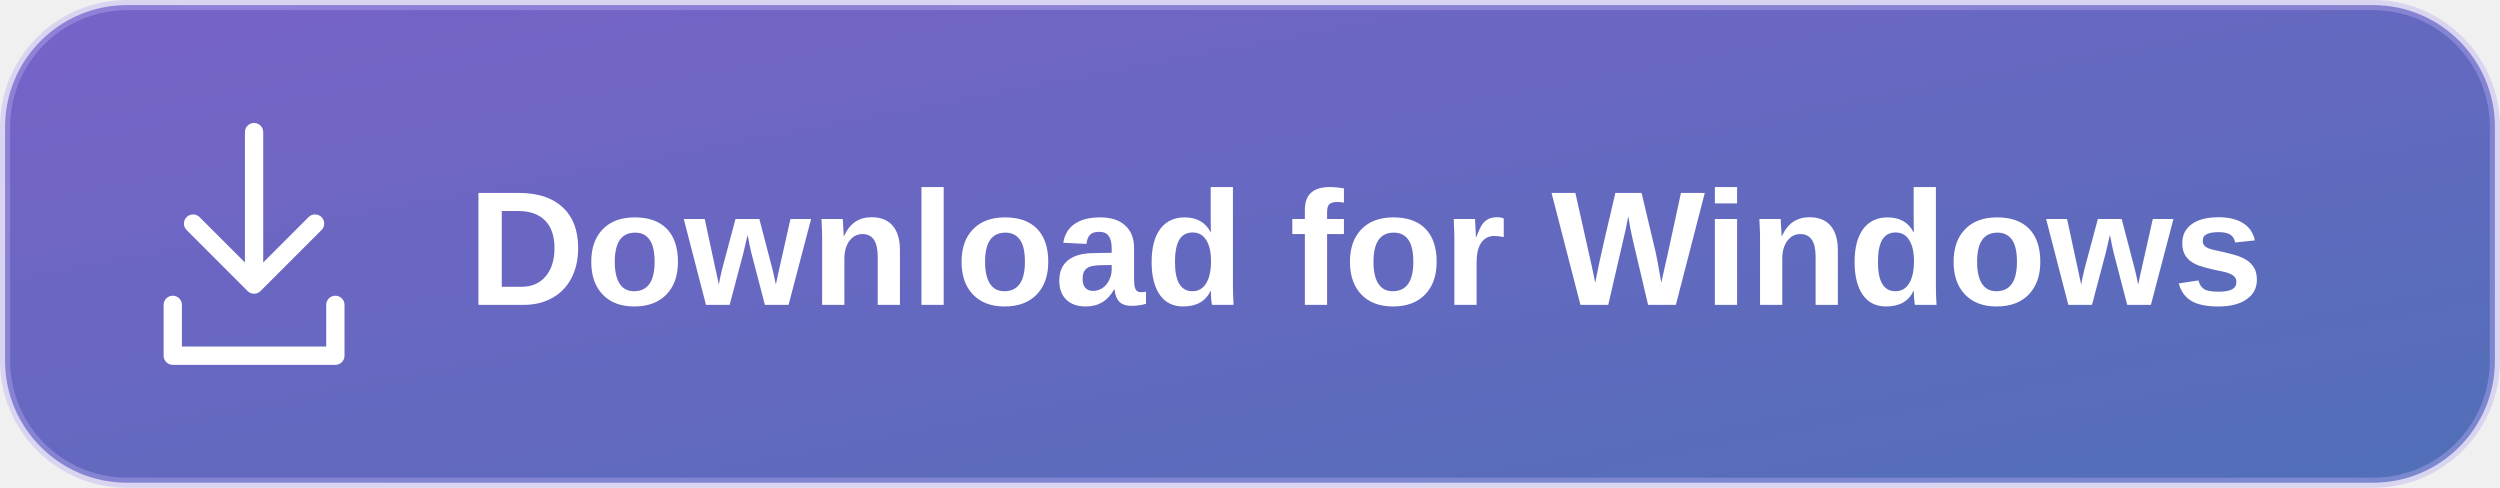
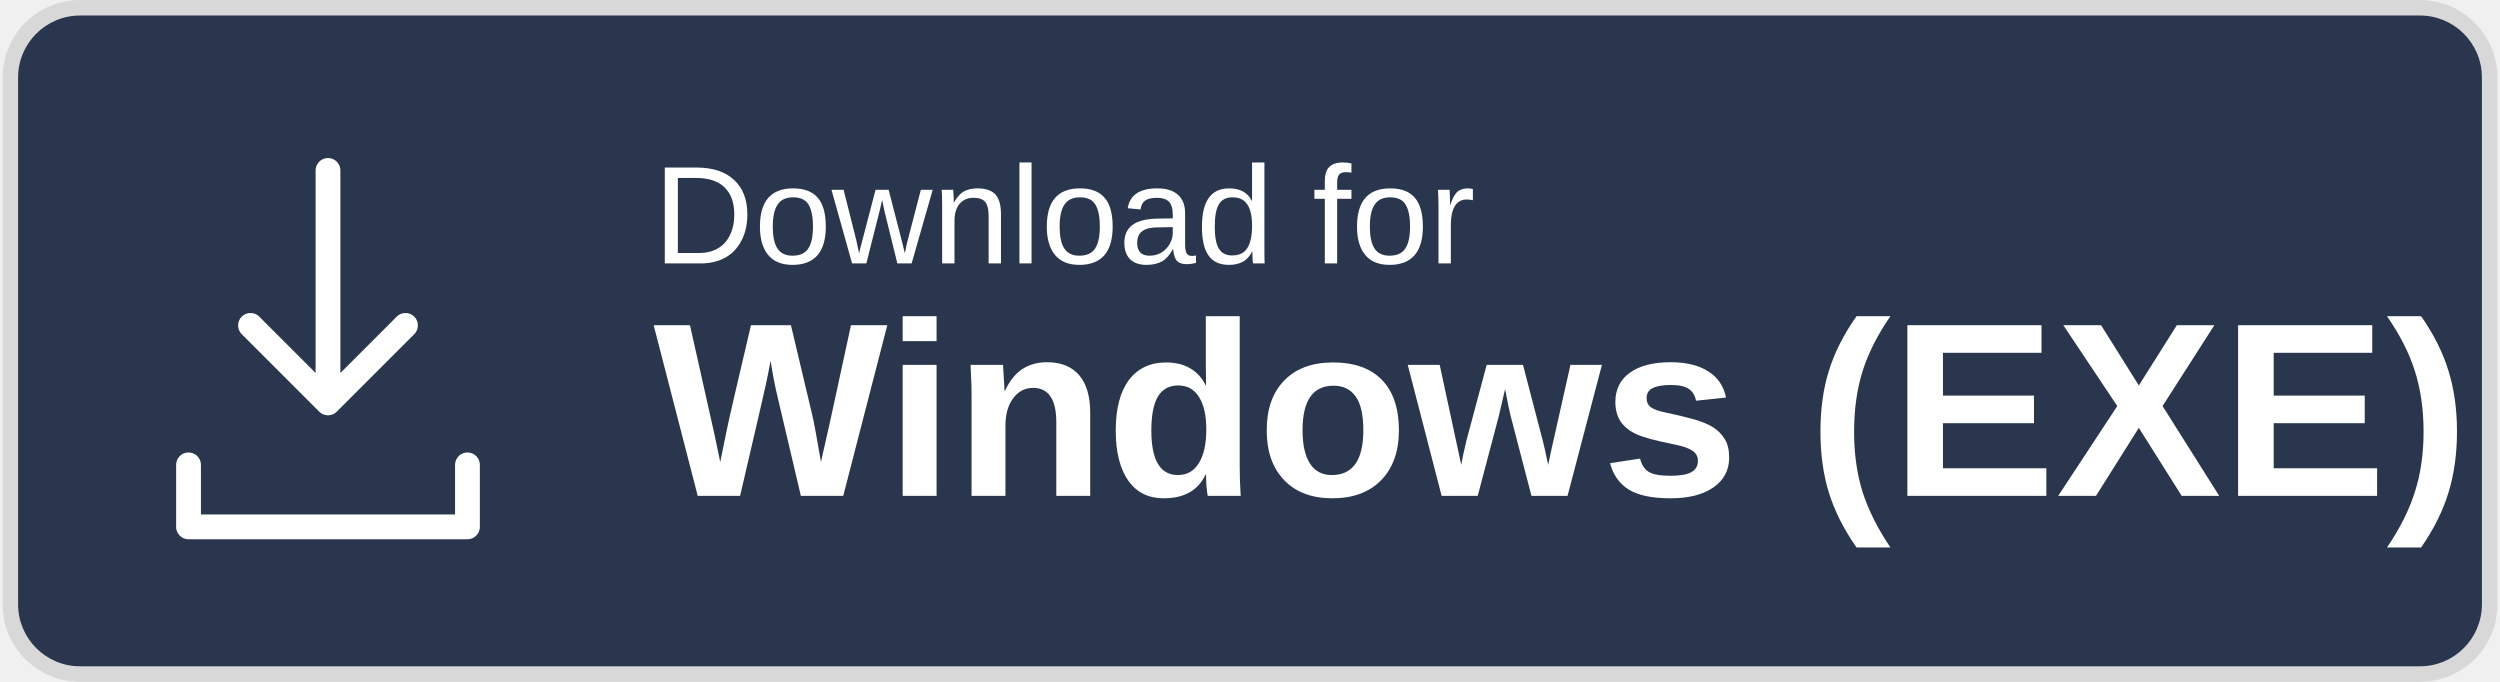
- <svg xmlns="http://www.w3.org/2000/svg" width="246" height="48" viewBox="0 0 246 48" role="img" aria-labelledby="title">
-   <defs>
-     <linearGradient id="button" x2="1" y2="1">
-       <stop stop-color="#7862c8" />
-       <stop offset="1" stop-color="#516fb8" />
-     </linearGradient>
-   </defs>
-   <rect x=".5" y=".5" width="245" height="47" rx="12" fill="url(#button)" stroke="#b6adf0" stroke-opacity=".4" />
-   <path d="M25 13v15m-6-6 6 6 6-6m-14 8v5h16v-5" fill="none" stroke="#fff" stroke-width="1.8" stroke-linecap="round" stroke-linejoin="round" />
-   <text x="46" y="30" font-family="Segoe UI,Arial,sans-serif" font-size="16" font-weight="600" fill="#fff">Download for Windows</text>
+ <svg xmlns="http://www.w3.org/2000/svg" width="176" height="48" viewBox="0 0 161 44" role="img" aria-labelledby="title">
+   <rect x="1" y="1" width="159" height="42" rx="4" fill="#29364D" />
+   <rect x=".5" y=".5" width="160" height="43" rx="4.5" fill="none" stroke="#000" stroke-opacity=".1" />
+   <path d="M21 11v15m-5-5 5 5 5-5m-14 9v4h18v-4" fill="none" stroke="#fff" stroke-width="1.6" stroke-linecap="round" stroke-linejoin="round" />
+   <g font-family="Segoe UI,Arial,sans-serif" fill="#fff">
+     <text x="42" y="17" font-size="9">Download for</text>
+     <text x="42" y="32" font-size="16" font-weight="600">Windows (EXE)</text>
+   </g>
</svg>
